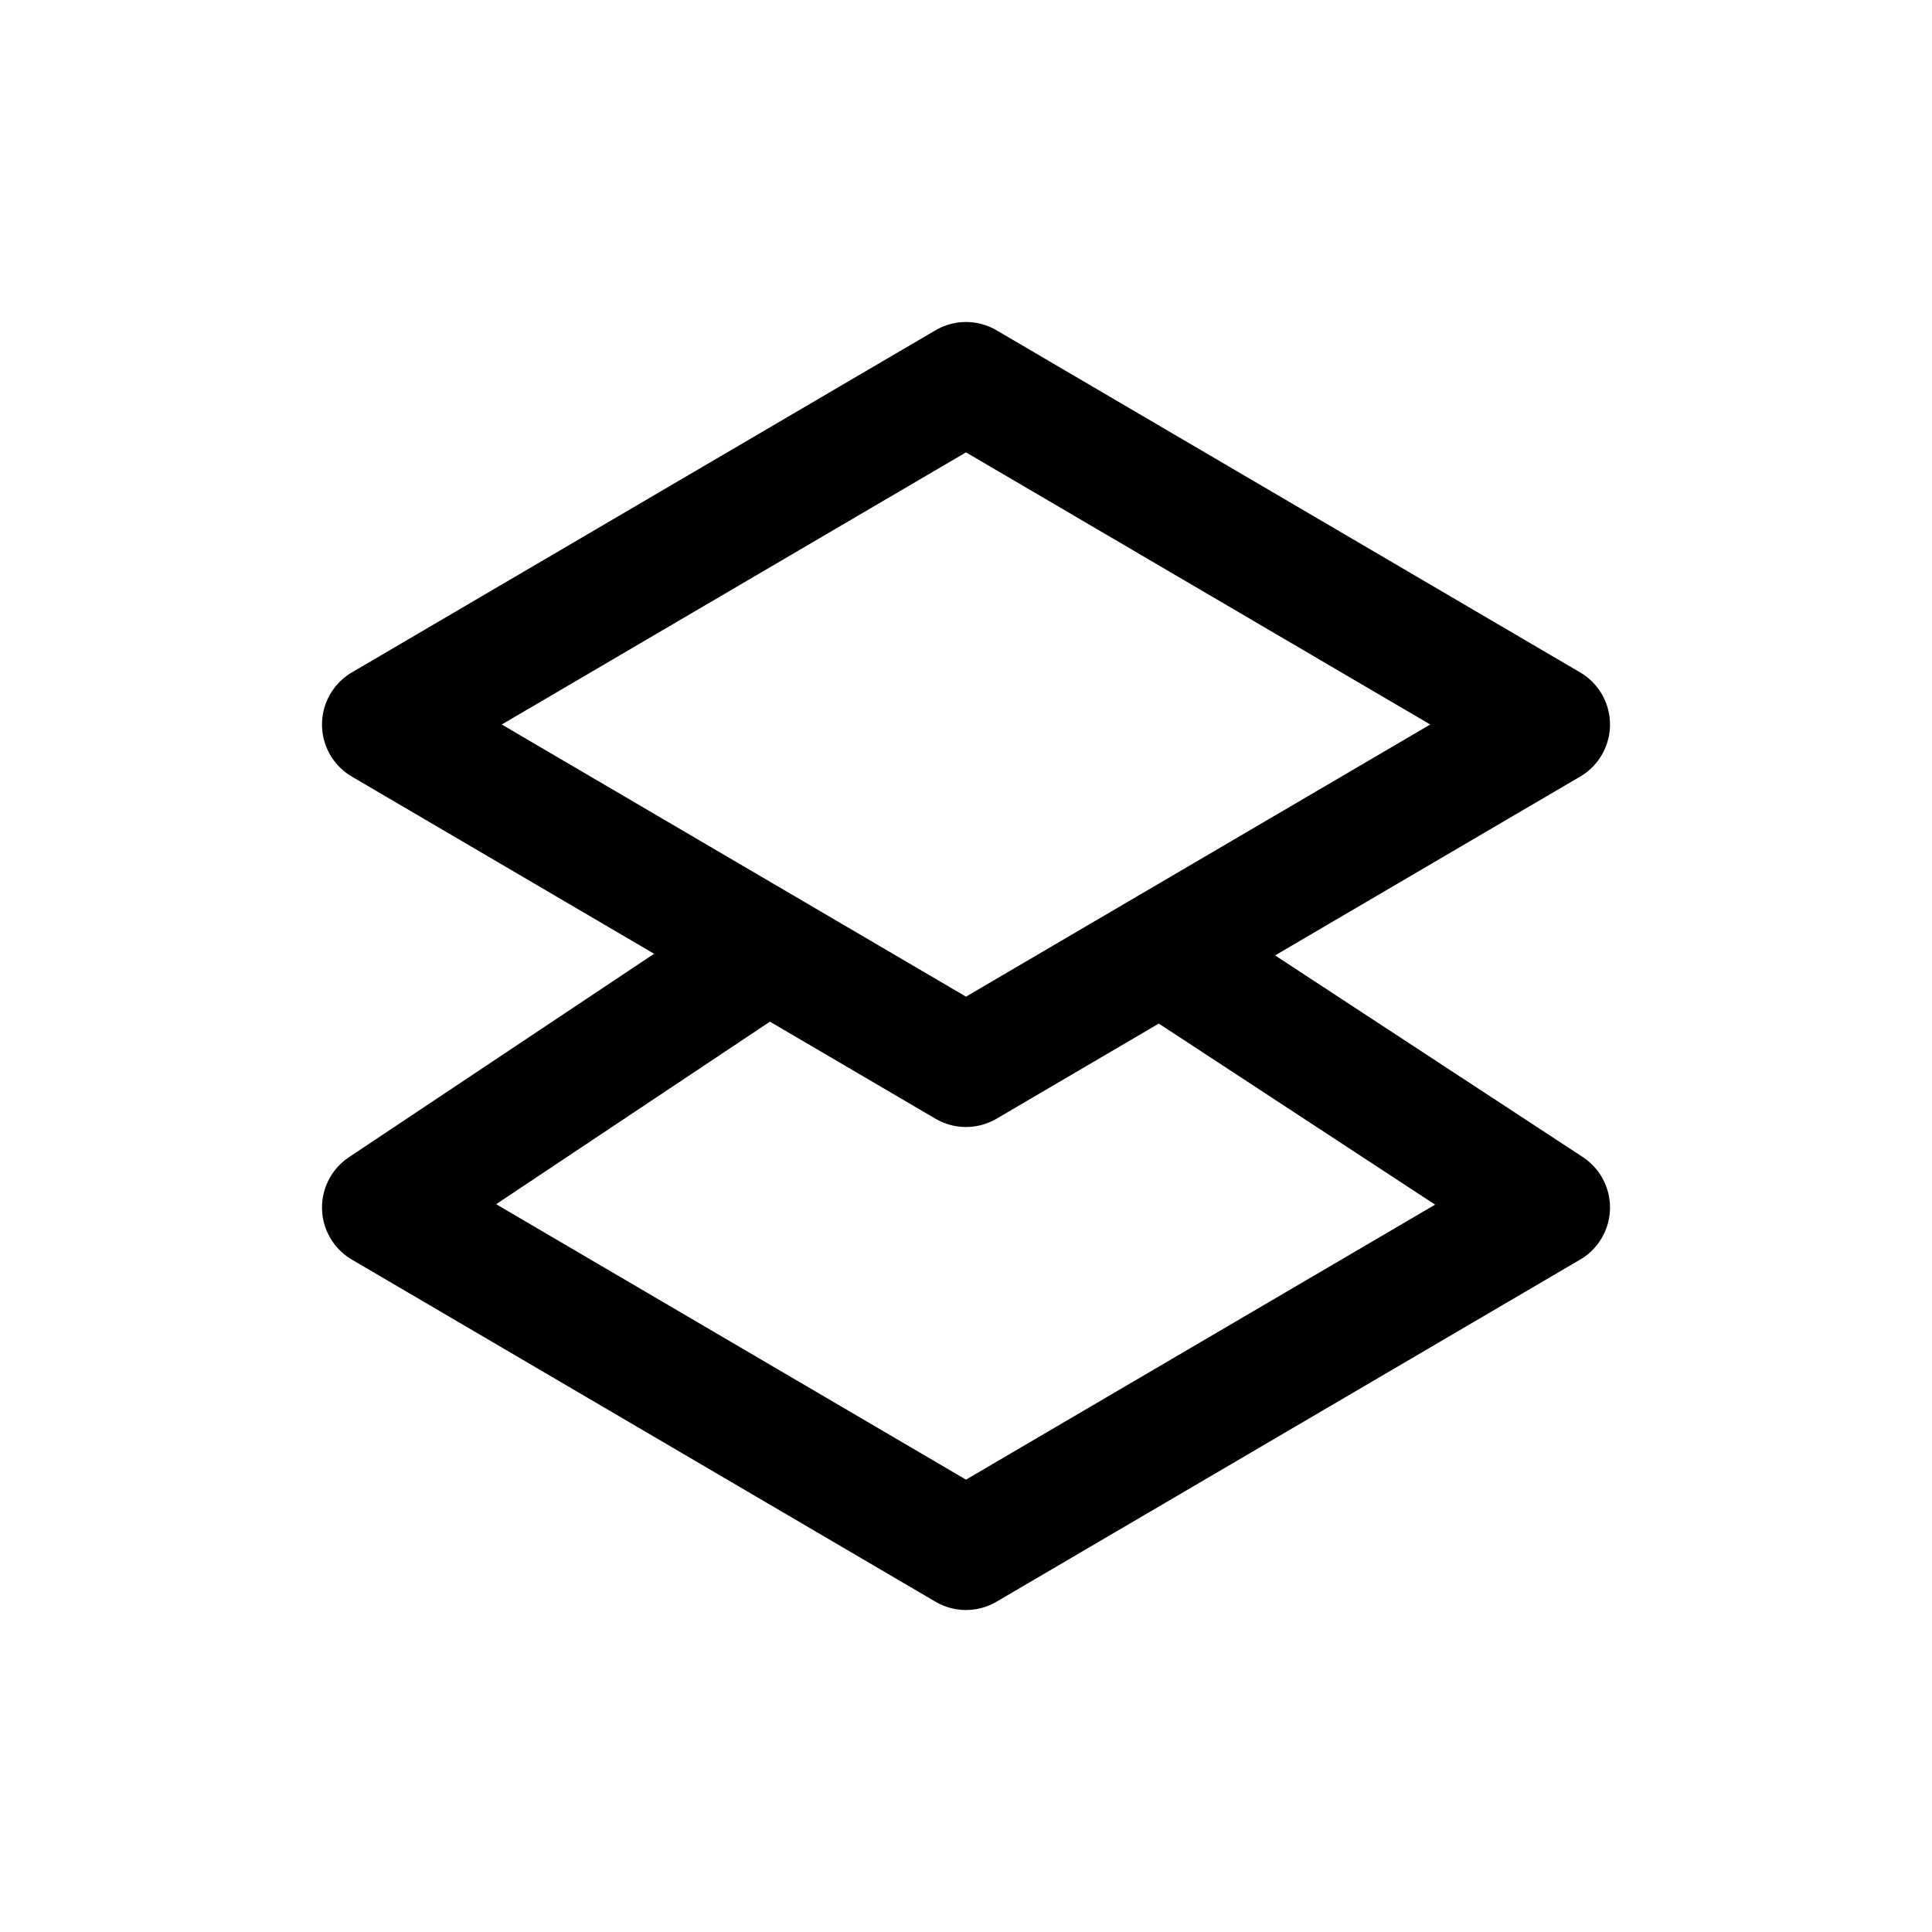
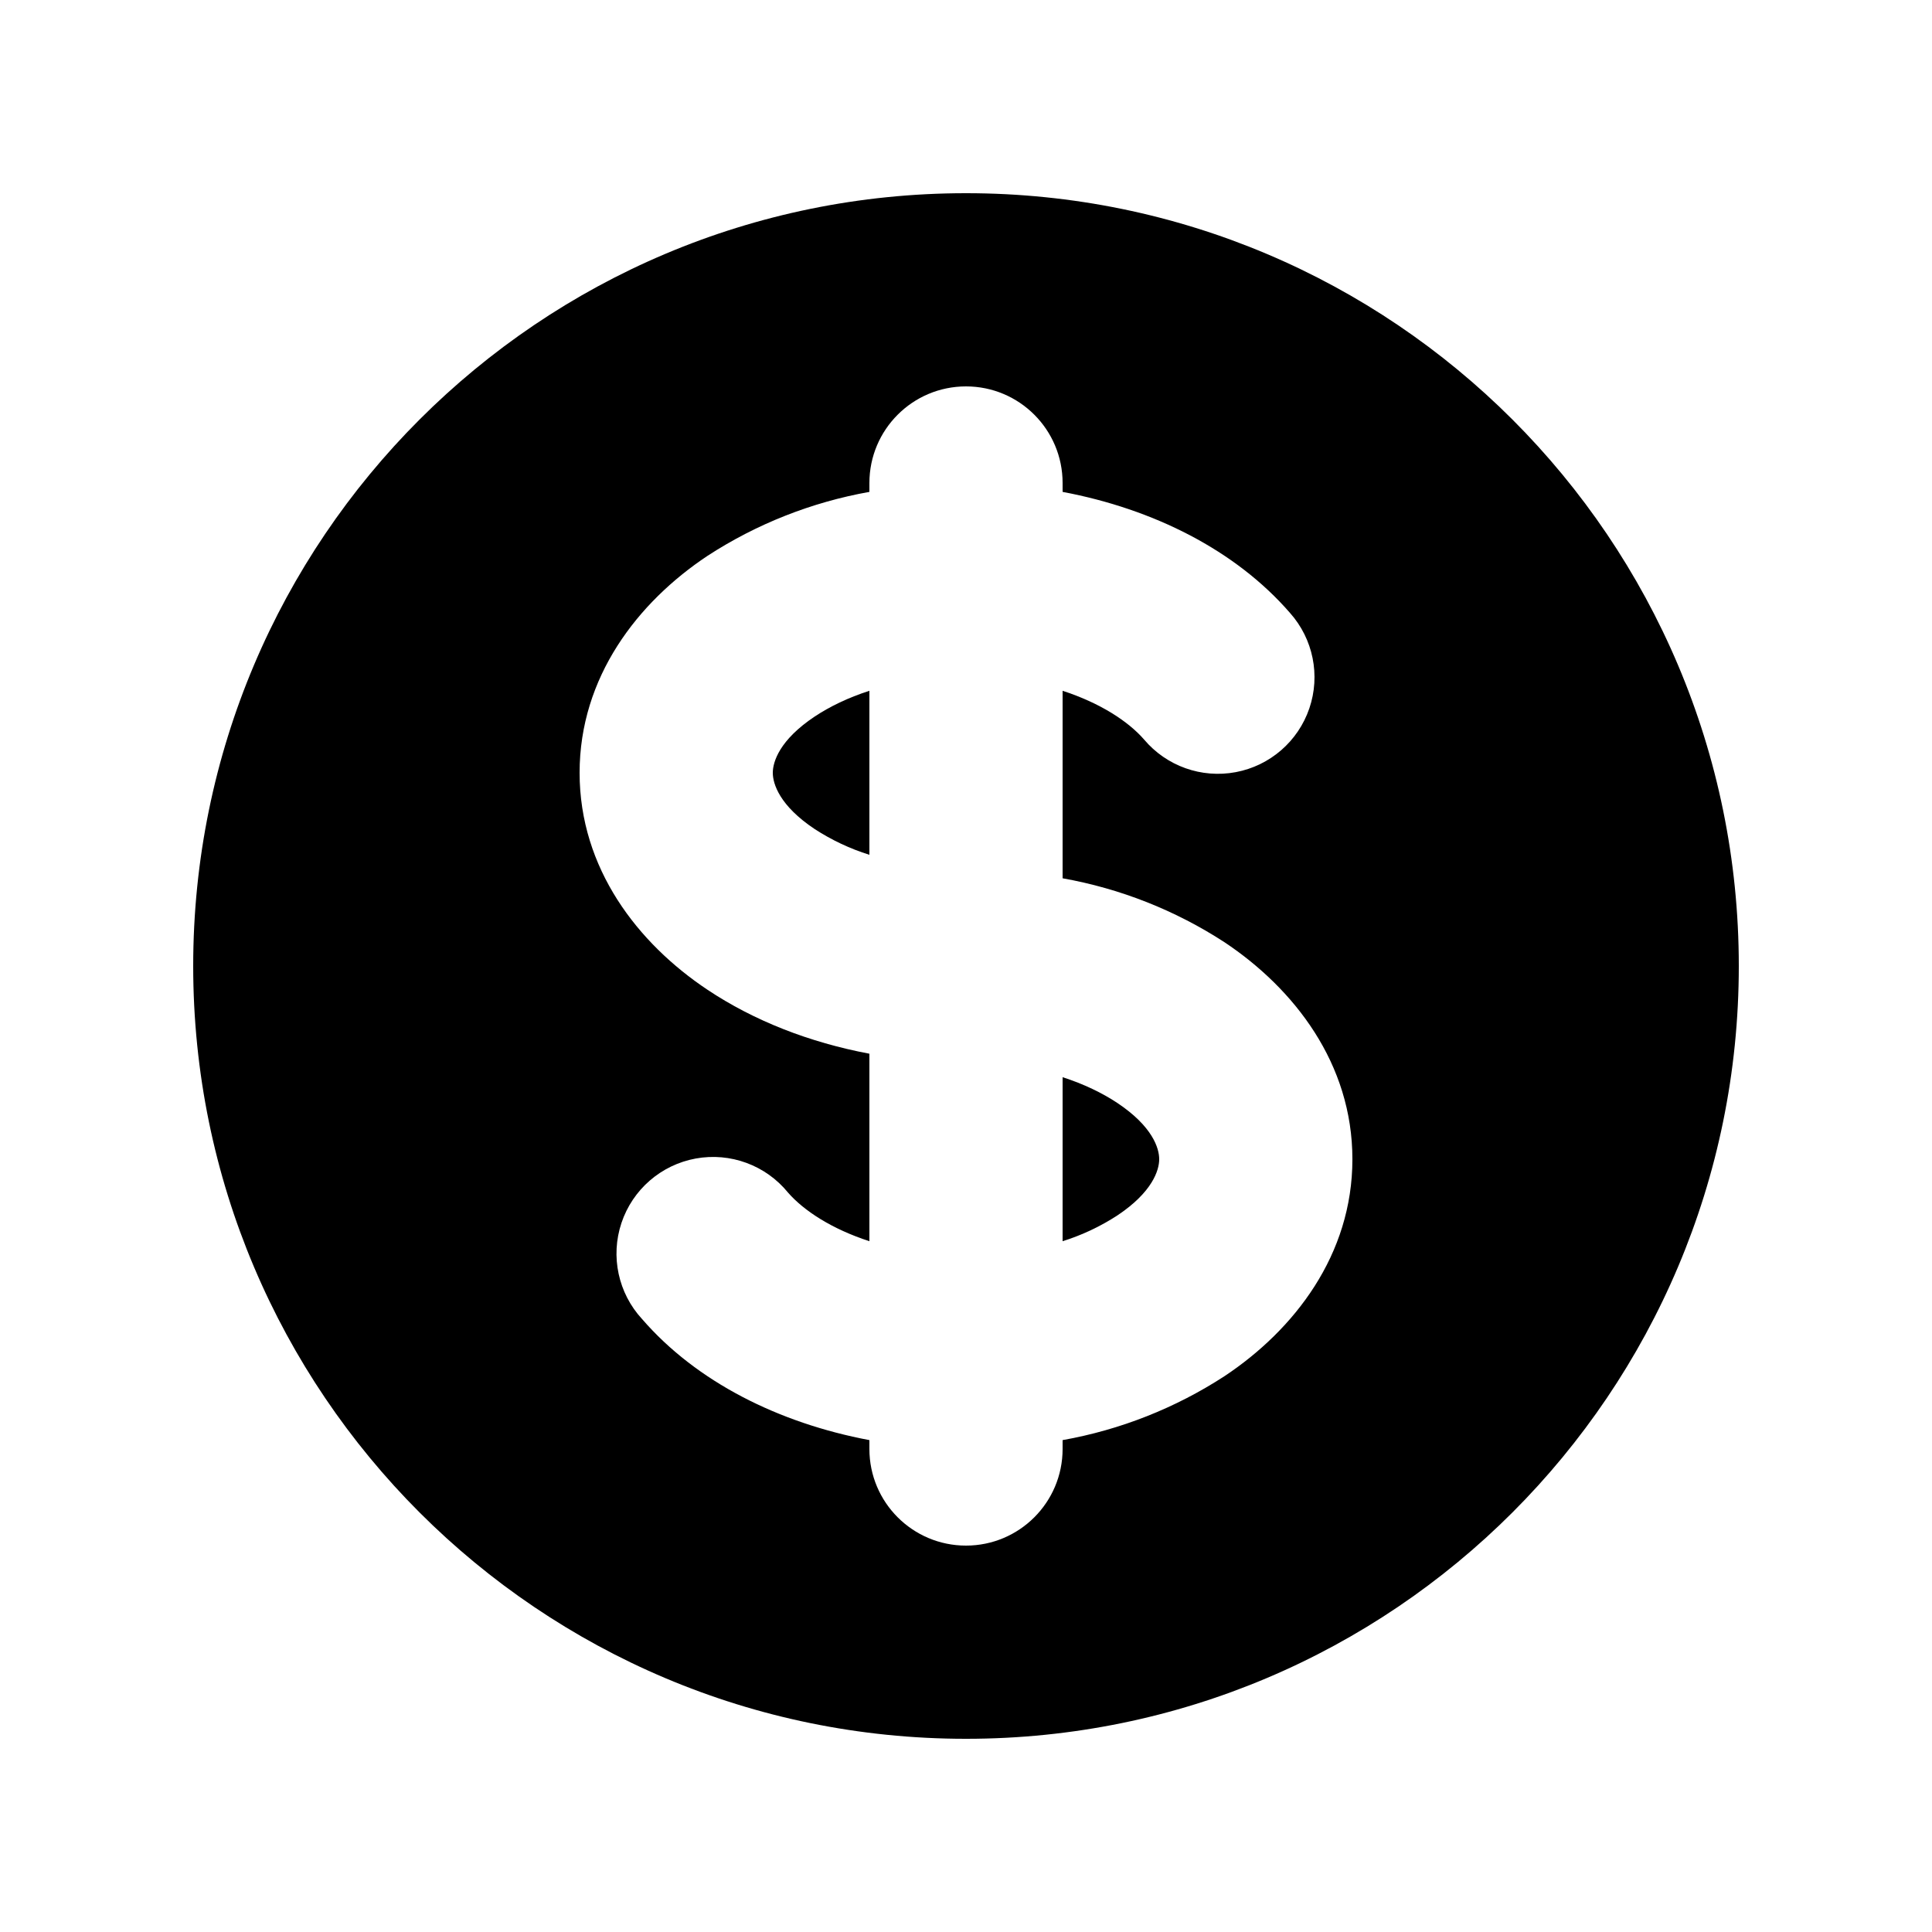
- <svg class="w-5 h-5 text-white" viewBox="0 0 24 24" fill="none">
-   <path d="M12 4.75L19.25 9L12 13.25L4.75 9L12 4.75Z" stroke="currentColor" stroke-width="1.5" stroke-linecap="round" stroke-linejoin="round" />
-   <path d="M9.25 12L4.75 15L12 19.25L19.25 15L14.672 12" stroke="currentColor" stroke-width="1.5" stroke-linecap="round" stroke-linejoin="round" />
+ <svg xmlns="http://www.w3.org/2000/svg" class="h-5 w-5 text-white" viewBox="0 0 20 20" fill="currentColor">
+   <path d="M8.433 7.418c.155-.103.346-.196.567-.267v1.698a2.305 2.305 0 01-.567-.267C8.07 8.34 8 8.114 8 8c0-.114.07-.34.433-.582zM11 12.849v-1.698c.22.071.412.164.567.267.364.243.433.468.433.582 0 .114-.07.34-.433.582a2.305 2.305 0 01-.567.267z" />
+   <path fill-rule="evenodd" d="M10 18a8 8 0 100-16 8 8 0 000 16zm1-13a1 1 0 10-2 0v.092a4.535 4.535 0 00-1.676.662C6.602 6.234 6 7.009 6 8c0 .99.602 1.765 1.324 2.246.48.32 1.054.545 1.676.662v1.941c-.391-.127-.68-.317-.843-.504a1 1 0 10-1.51 1.31c.562.649 1.413 1.076 2.353 1.253V15a1 1 0 102 0v-.092a4.535 4.535 0 001.676-.662C13.398 13.766 14 12.991 14 12c0-.99-.602-1.765-1.324-2.246A4.535 4.535 0 0011 9.092V7.151c.391.127.68.317.843.504a1 1 0 101.511-1.31c-.563-.649-1.413-1.076-2.354-1.253V5z" clip-rule="evenodd" />
</svg>
